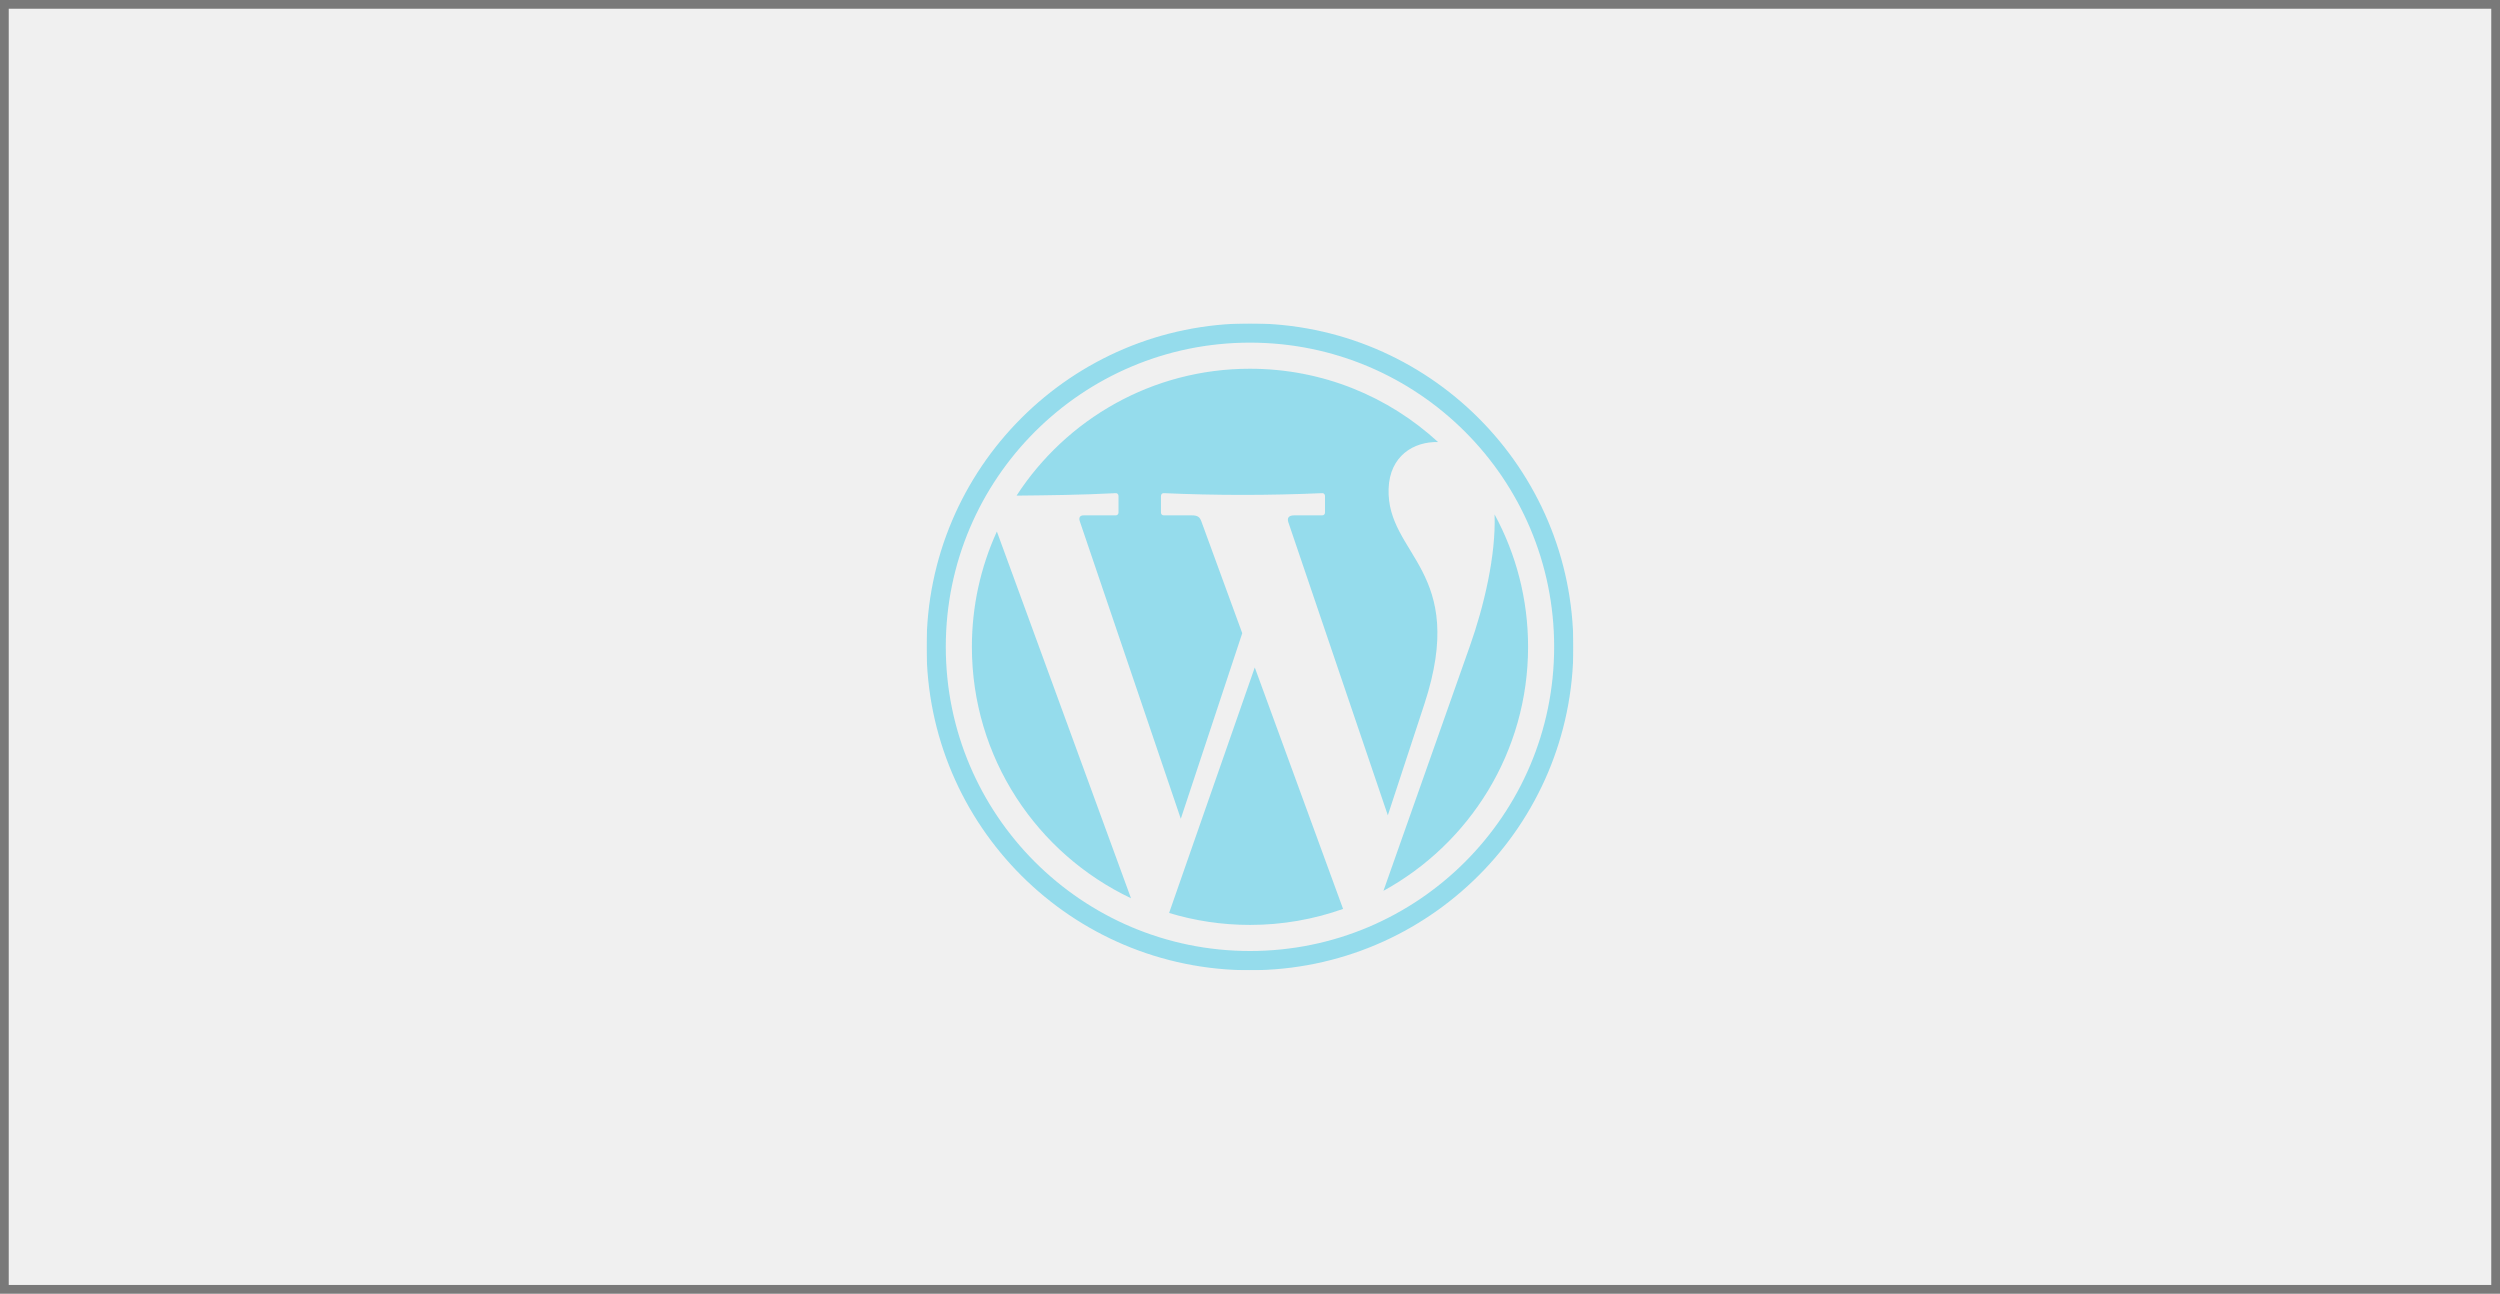
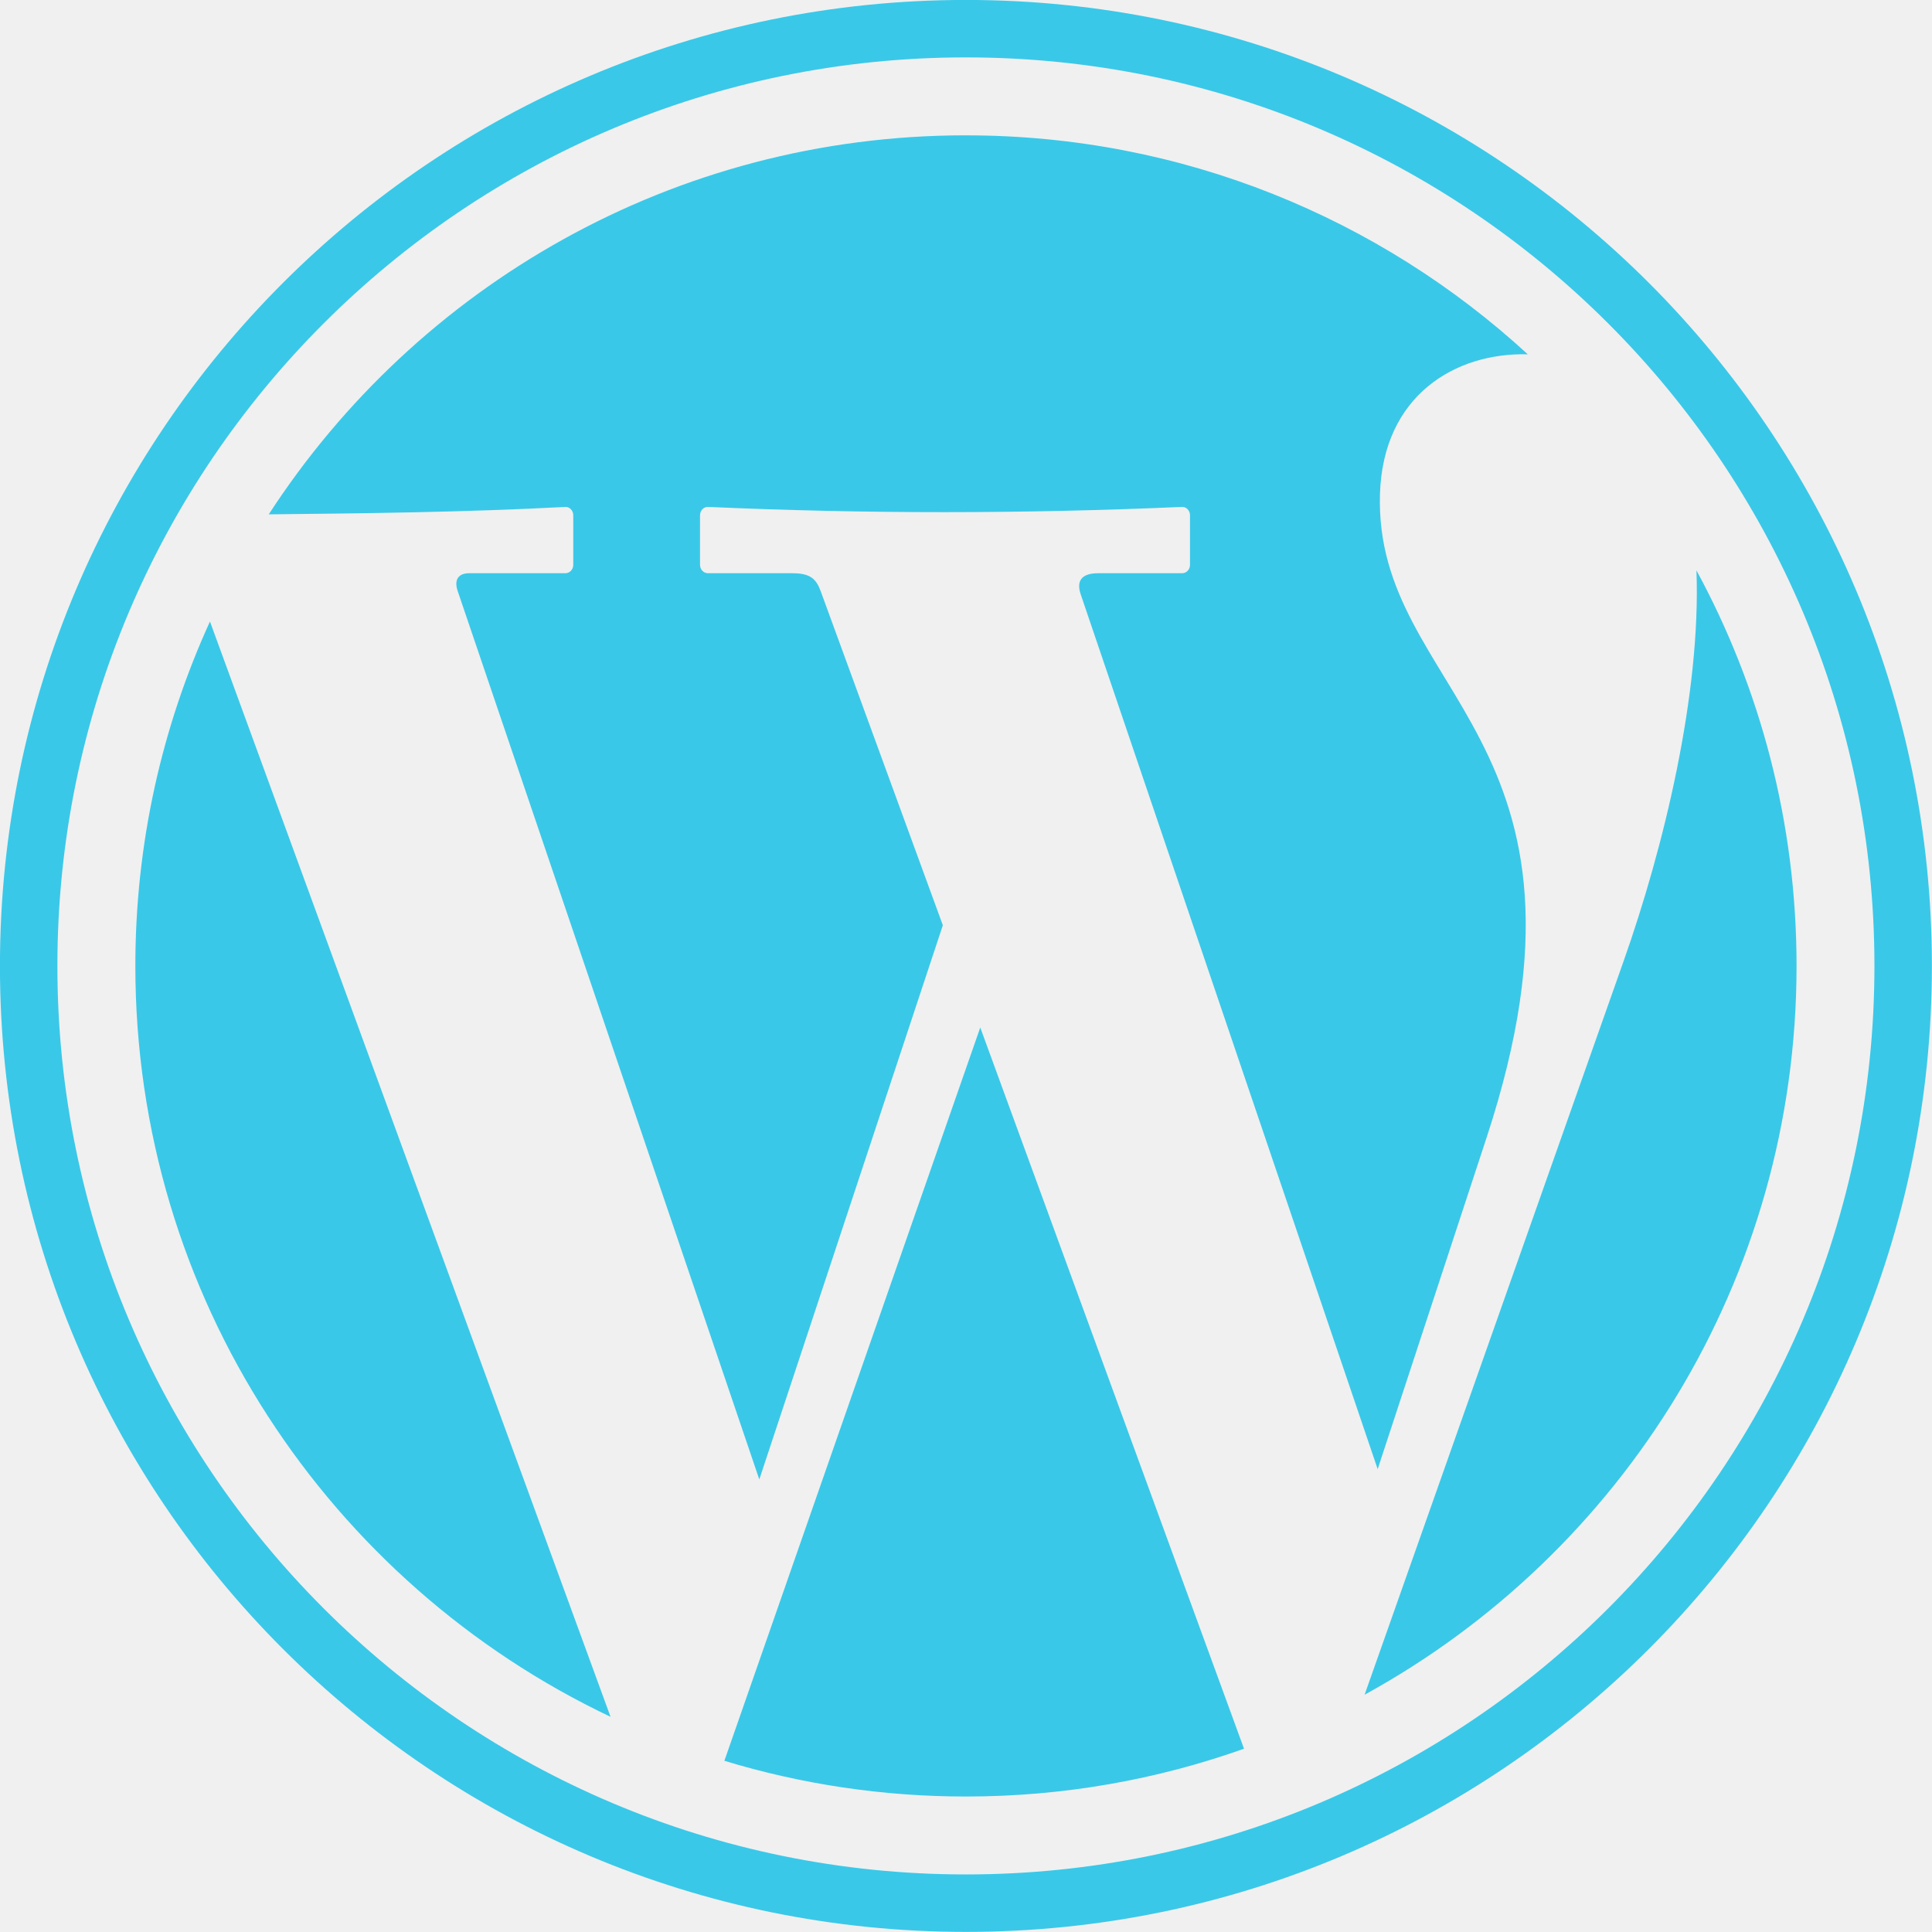
- <svg xmlns="http://www.w3.org/2000/svg" width="286" height="148" viewBox="0 0 286 148" fill="none">
-   <g opacity="0.5">
-     <rect x="0.5" y="0.5" width="285" height="147" stroke="#010101" />
-     <g style="mix-blend-mode:luminosity" clip-path="url(#clip0)">
-       <path fill-rule="evenodd" clip-rule="evenodd" d="M142.998 42.184C151.297 42.184 158.854 45.364 164.518 50.571C161.742 50.496 158.971 52.147 158.856 55.926C158.623 63.566 167.992 65.193 162.944 80.56L158.768 93.271L147.394 59.769C147.218 59.251 147.423 58.956 148.061 58.956H151.276C151.443 58.956 151.58 58.813 151.58 58.638V56.734C151.58 56.559 151.443 56.409 151.276 56.416C145.187 56.683 139.134 56.684 133.117 56.416C132.949 56.409 132.813 56.56 132.813 56.734V58.639C132.813 58.813 132.95 58.956 133.117 58.956H136.35C137.069 58.956 137.27 59.196 137.44 59.659L142.113 72.439L135.083 93.666L123.528 59.631C123.385 59.204 123.558 58.956 123.969 58.956H127.653C127.82 58.956 127.957 58.813 127.957 58.639V56.734C127.957 56.559 127.82 56.408 127.653 56.417C123.788 56.622 119.908 56.663 116.294 56.7C121.966 47.964 131.806 42.183 142.996 42.183L142.996 42.183L142.998 42.184ZM170.979 58.849C173.423 63.353 174.812 68.513 174.812 73.996C174.812 86.031 168.125 96.505 158.267 101.911L168.189 73.809C169.726 69.46 171.153 63.582 170.978 58.849H170.978H170.979ZM153.649 103.98C150.318 105.165 146.734 105.811 142.998 105.811C139.779 105.811 136.673 105.331 133.745 104.443L143.546 76.356L153.649 103.982L153.649 103.98ZM129.384 102.757C118.626 97.654 111.184 86.693 111.184 73.998C111.184 69.292 112.207 64.824 114.042 60.805L129.385 102.757L129.385 102.757L129.384 102.757ZM142.997 39.198C162.212 39.198 177.795 54.782 177.795 73.996C177.795 93.212 162.212 108.795 142.997 108.795C123.782 108.795 108.198 93.212 108.198 73.996C108.198 54.782 123.782 39.198 142.997 39.198ZM142.997 36.998C163.427 36.998 179.996 53.568 179.996 73.997C179.996 94.427 163.427 110.996 142.997 110.996C122.567 110.996 105.998 94.427 105.998 73.997C105.998 53.568 122.567 36.998 142.997 36.998Z" fill="#3AC8E8" />
-     </g>
-   </g>
-   <defs>
-     <clipPath id="clip0">
-       <rect width="74" height="74" fill="white" transform="translate(106 37)" />
-     </clipPath>
-   </defs>
+ <svg xmlns="http://www.w3.org/2000/svg" width="74" height="74" viewBox="0 0 74 74" fill="none">
+   <path fill-rule="evenodd" clip-rule="evenodd" d="M36.998 5.184C45.297 5.184 52.854 8.364 58.518 13.571C55.742 13.496 52.971 15.147 52.856 18.926C52.623 26.566 61.992 28.193 56.944 43.56L52.768 56.271L41.395 22.769C41.218 22.251 41.423 21.956 42.061 21.956H45.276C45.443 21.956 45.58 21.813 45.58 21.638V19.734C45.58 19.559 45.443 19.409 45.276 19.416C39.187 19.683 33.134 19.684 27.117 19.416C26.949 19.409 26.813 19.56 26.813 19.734V21.639C26.813 21.813 26.95 21.956 27.117 21.956H30.35C31.069 21.956 31.27 22.196 31.44 22.659L36.113 35.439L29.083 56.666L17.528 22.631C17.385 22.204 17.558 21.956 17.97 21.956H21.653C21.82 21.956 21.957 21.813 21.957 21.639V19.734C21.957 19.559 21.82 19.408 21.653 19.417C17.788 19.622 13.908 19.663 10.294 19.701C15.966 10.964 25.806 5.183 36.996 5.183L36.996 5.183L36.998 5.184ZM64.979 21.849C67.424 26.353 68.812 31.513 68.812 36.996C68.812 49.031 62.125 59.505 52.267 64.912L62.189 36.809C63.726 32.46 65.153 26.582 64.978 21.849H64.978H64.979ZM47.649 66.98C44.318 68.165 40.734 68.811 36.998 68.811C33.779 68.811 30.673 68.331 27.745 67.443L37.546 39.356L47.649 66.981L47.649 66.98ZM23.384 65.757C12.626 60.654 5.184 49.693 5.184 36.998C5.184 32.292 6.207 27.824 8.042 23.805L23.385 65.757L23.385 65.757L23.384 65.757ZM36.997 2.198C56.212 2.198 71.795 17.782 71.795 36.996C71.795 56.212 56.212 71.795 36.997 71.795C17.782 71.795 2.198 56.212 2.198 36.996C2.198 17.782 17.782 2.198 36.997 2.198ZM36.997 -0.002C57.427 -0.002 73.996 16.567 73.996 36.997C73.996 57.427 57.427 73.996 36.997 73.996C16.567 73.996 -0.002 57.427 -0.002 36.997C-0.002 16.567 16.567 -0.002 36.997 -0.002Z" fill="#3AC8E8" />
</svg>
